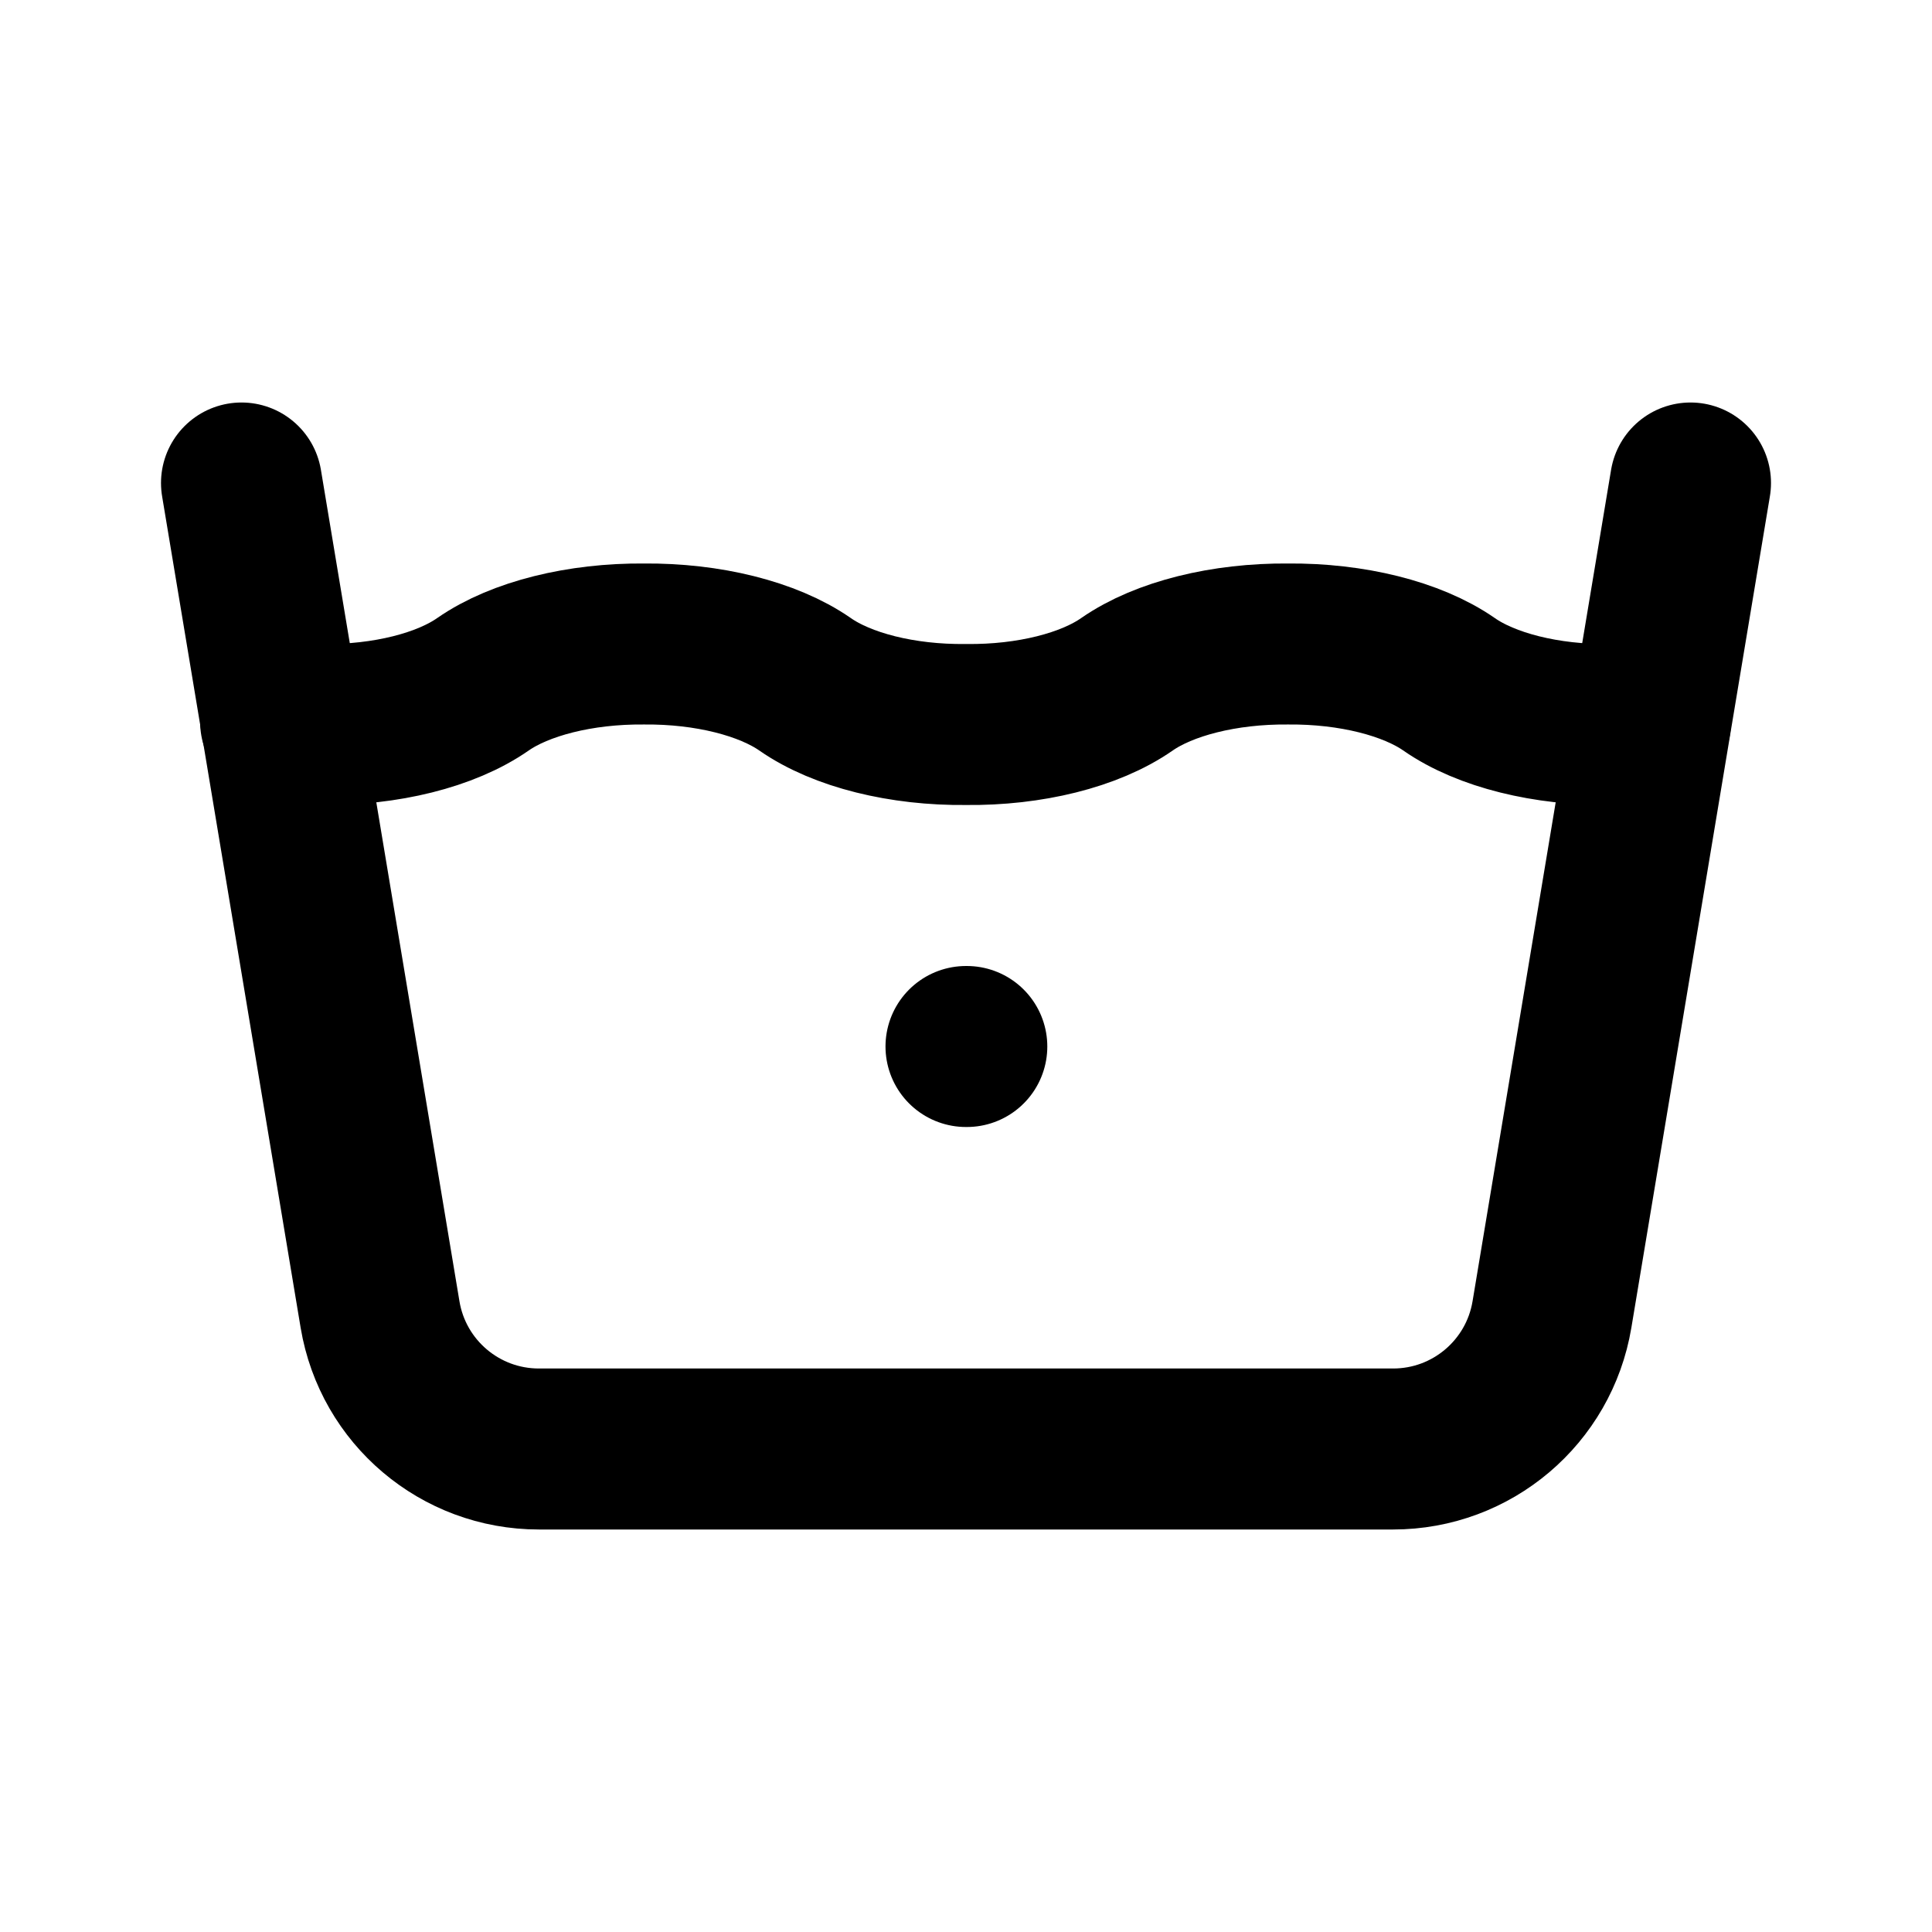
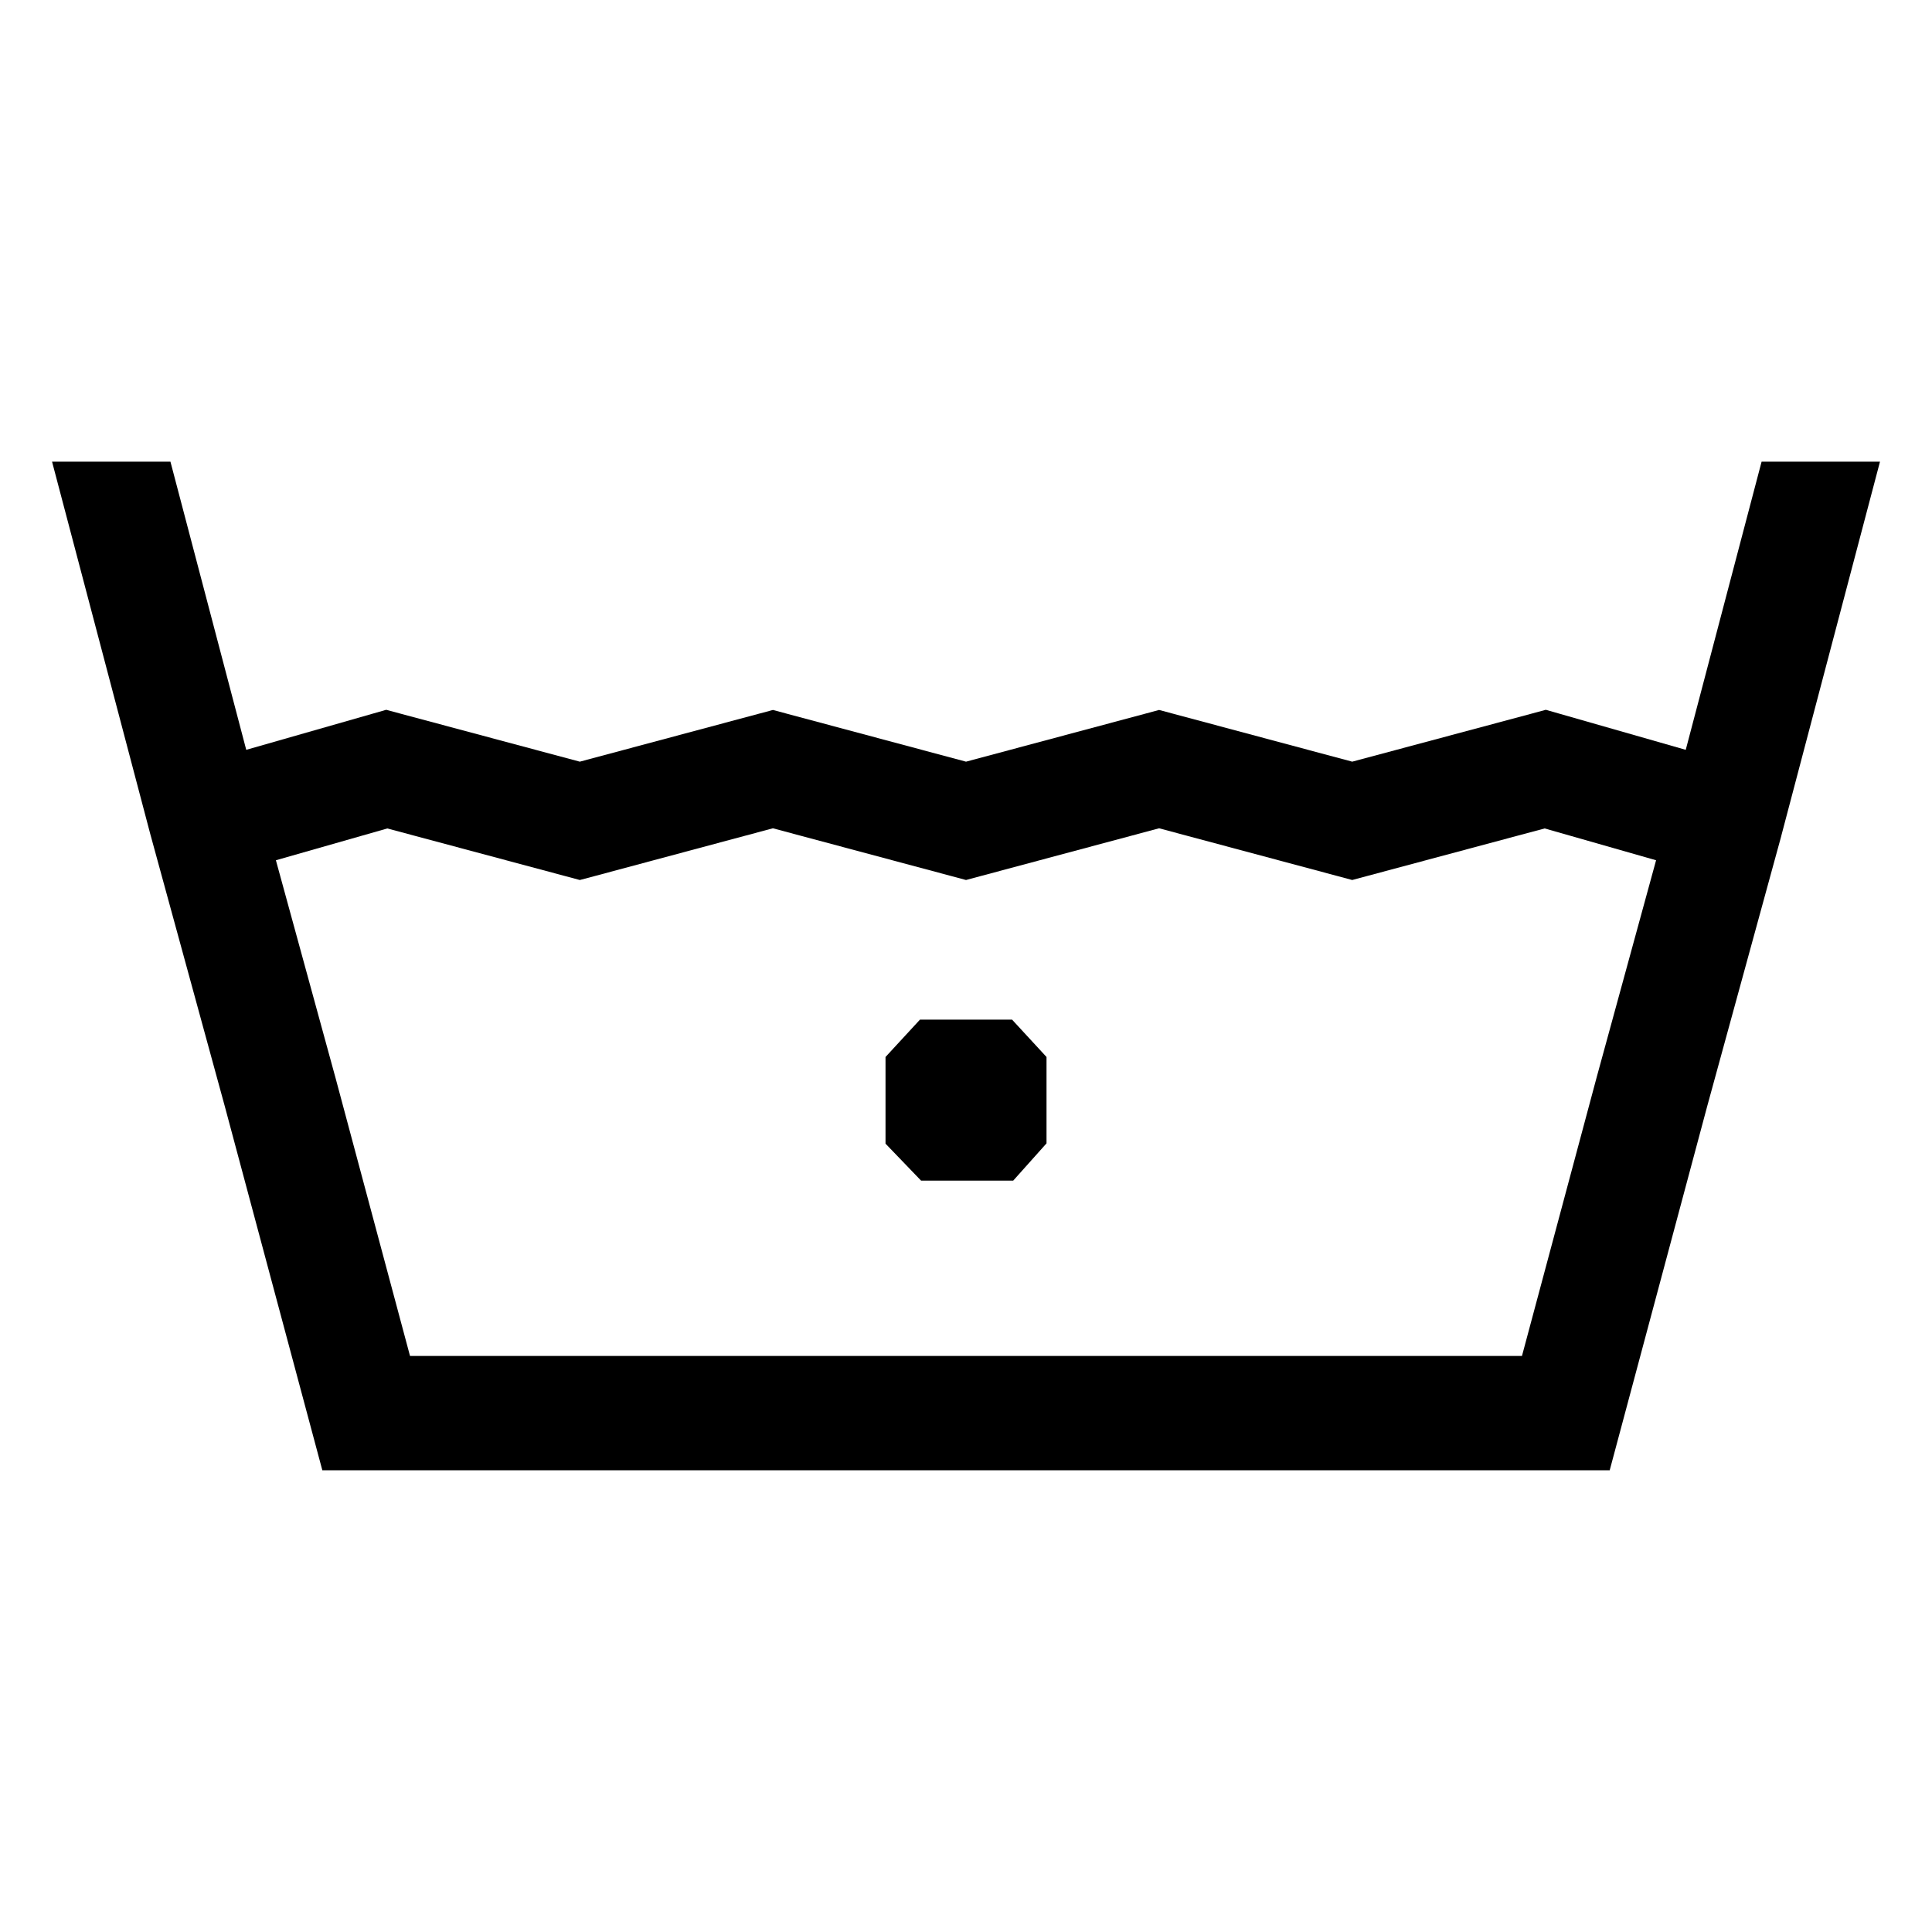
- <svg xmlns="http://www.w3.org/2000/svg" width="24" height="24" viewBox="0 0 24 24" fill="none" stroke="#000000" stroke-width="2" stroke-linecap="round" stroke-linejoin="round">
-   <path d="M3 6l1.721 10.329a2 2 0 0 0 1.973 1.671h10.612a2 2 0 0 0 1.973 -1.671l1.721 -10.329" />
-   <path d="M3.486 8.965c.168 .02 .34 .033 .514 .035c.79 .009 1.539 -.178 2 -.5c.461 -.32 1.21 -.507 2 -.5c.79 -.007 1.539 .18 2 .5c.461 .322 1.21 .509 2 .5c.79 .009 1.539 -.178 2 -.5c.461 -.32 1.21 -.507 2 -.5c.79 -.007 1.539 .18 2 .5c.461 .322 1.21 .509 2 .5c.17 0 .339 -.014 .503 -.034" />
-   <path d="M12 13h.01" />
+ <svg xmlns="http://www.w3.org/2000/svg" width="108" height="108" viewBox="0 0 108 108" fill="none">
+   <path d="M9.528 25.809L13.765 41.916L21.59 39.678L22.445 39.909L32.412 42.578L43.208 39.687L44.034 39.909L54.001 42.578L63.968 39.909L64.794 39.687L75.59 42.578L85.557 39.909L86.412 39.678L94.234 41.916L98.474 25.809L105.092 25.809L99.581 46.7L99.575 46.73L95.439 61.82L89.983 82.19L18.019 82.19L12.56 61.82L8.43 46.73L8.421 46.7L2.91 25.809L9.528 25.809ZM18.727 60.15L18.733 60.168L22.92 75.798L85.079 75.798L89.269 60.168L89.274 60.15L92.576 48.089L86.348 46.31L76.416 48.971L75.59 49.193L74.764 48.971L64.794 46.302L54.827 48.971L54.001 49.193L53.175 48.971L43.205 46.302L33.238 48.974L32.412 49.193L31.586 48.971L21.651 46.311L15.423 48.089L18.727 60.15Z" fill="black" />
+   <path d="M58.501 59.086V63.914L56.638 65.999H51.49L49.501 63.931V59.086L51.426 56.999H56.576L58.501 59.086Z" fill="black" />
</svg>
